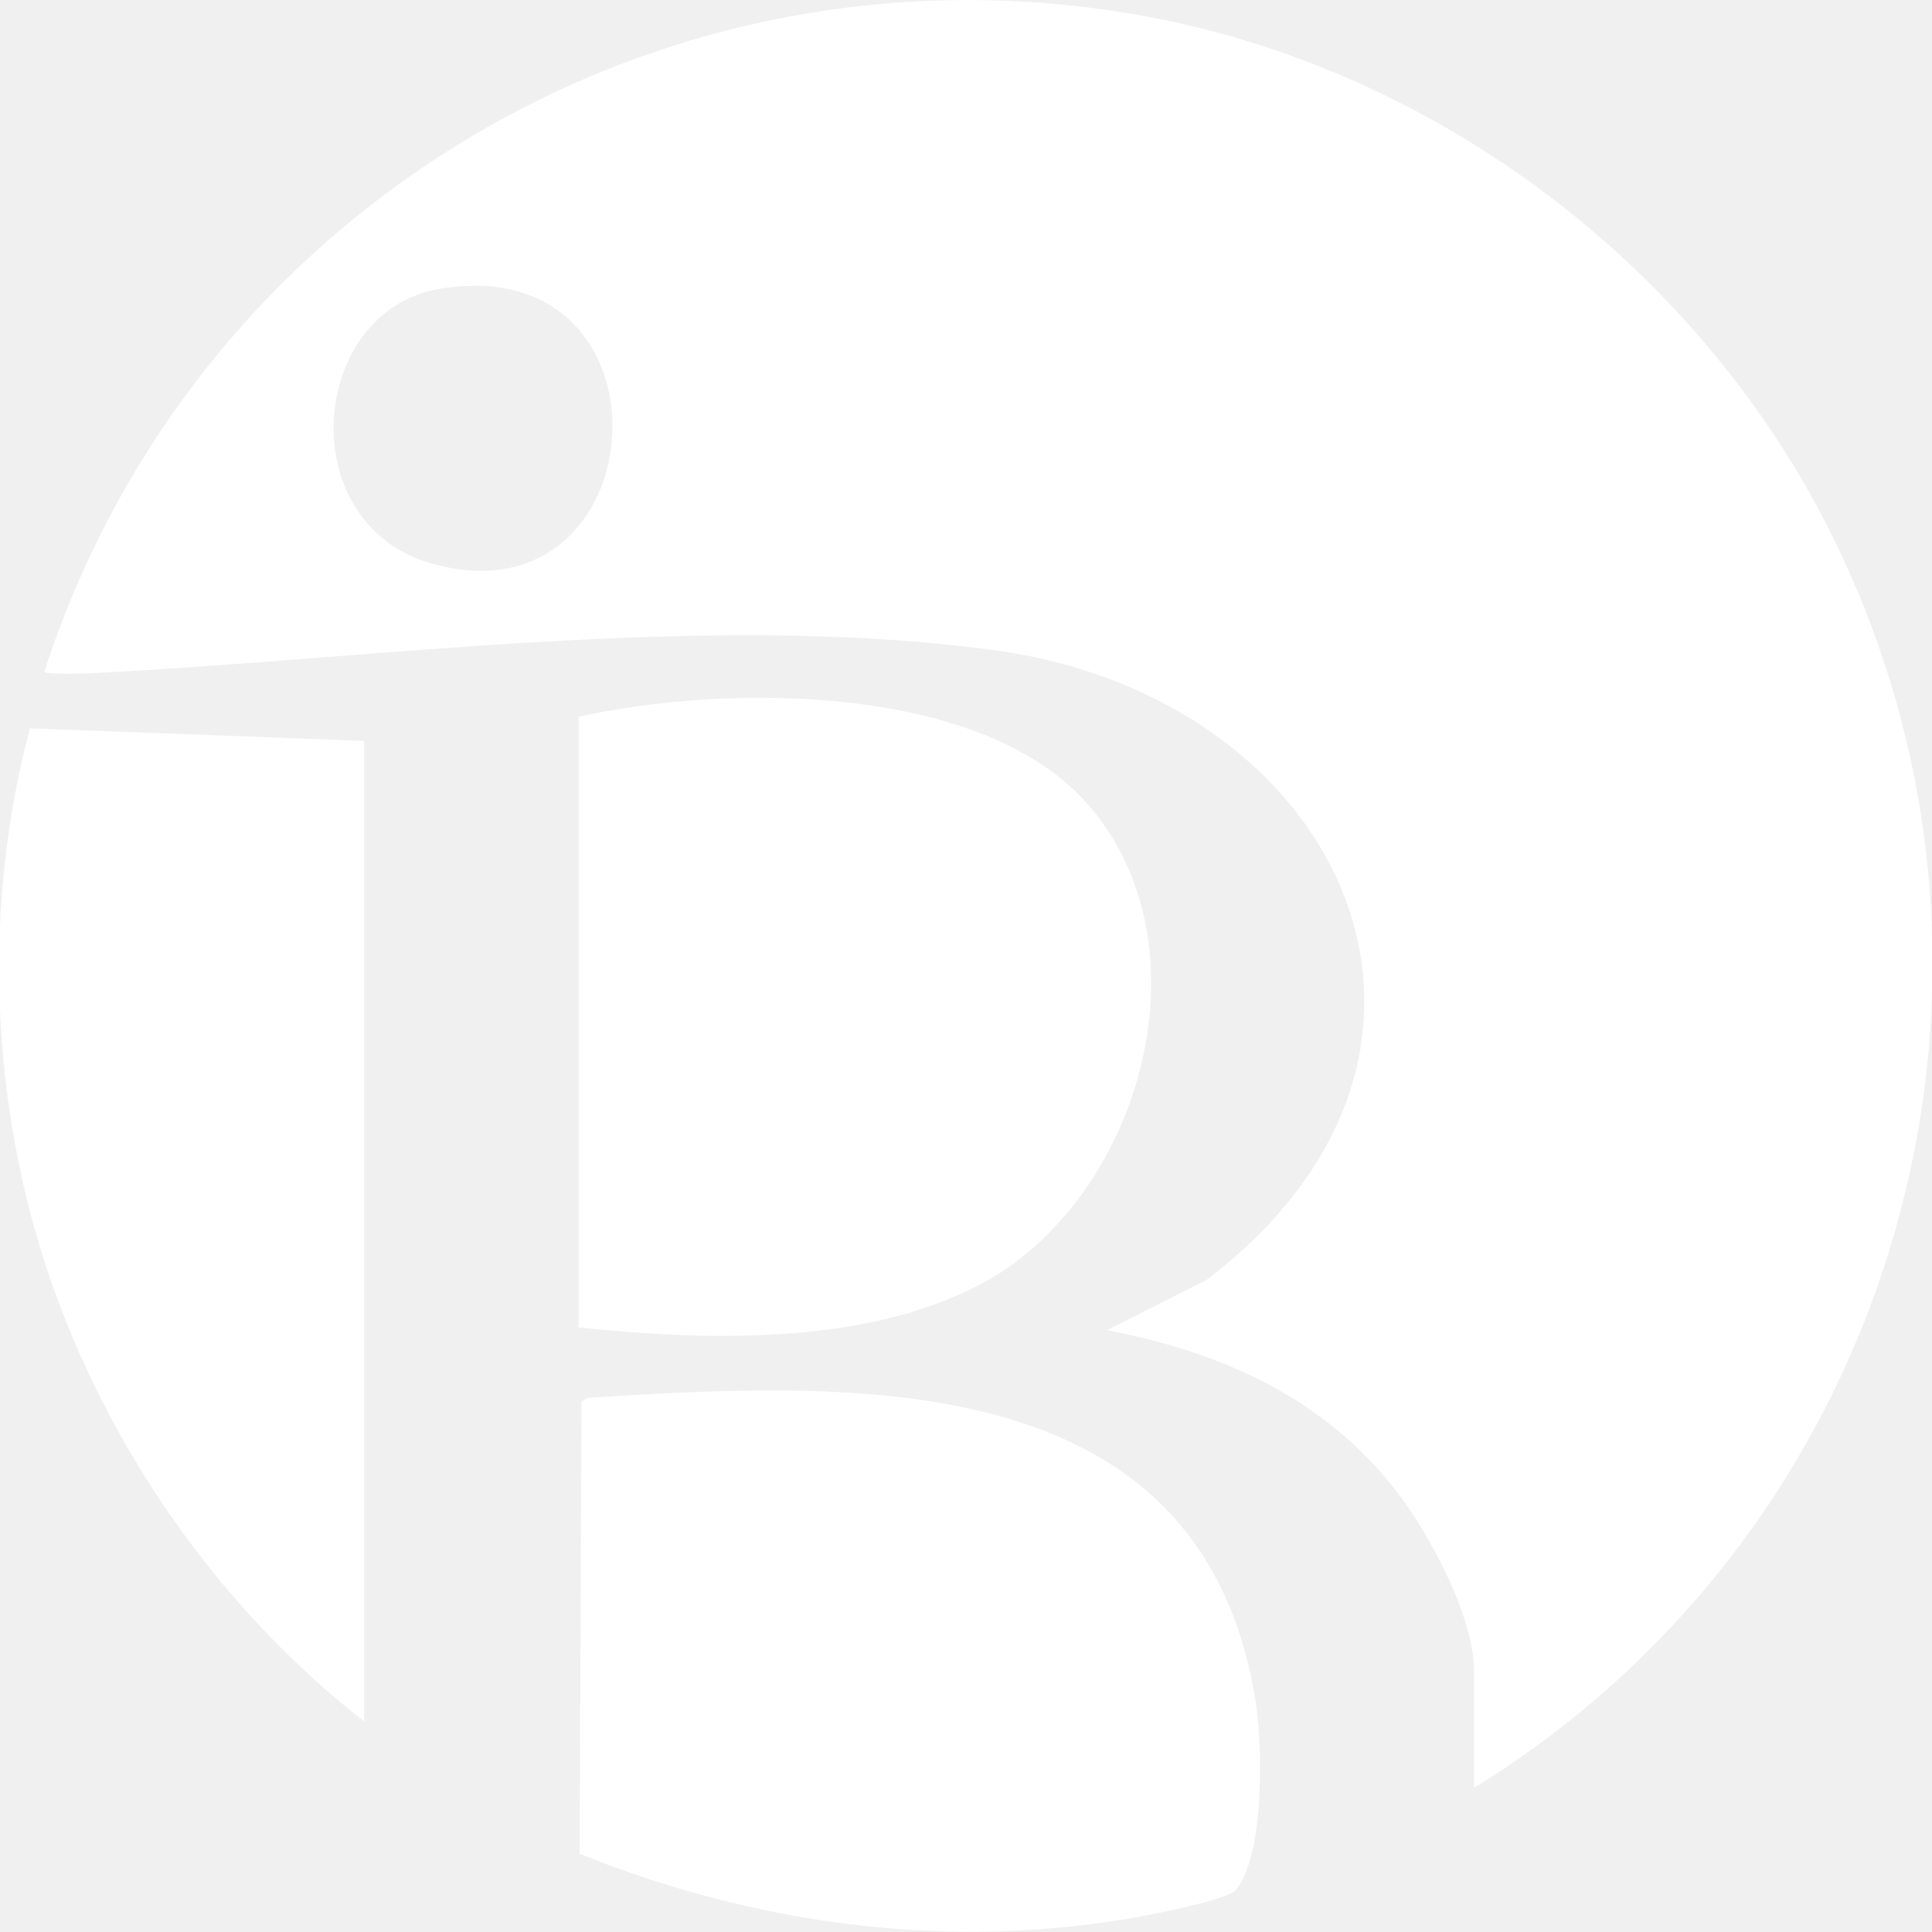
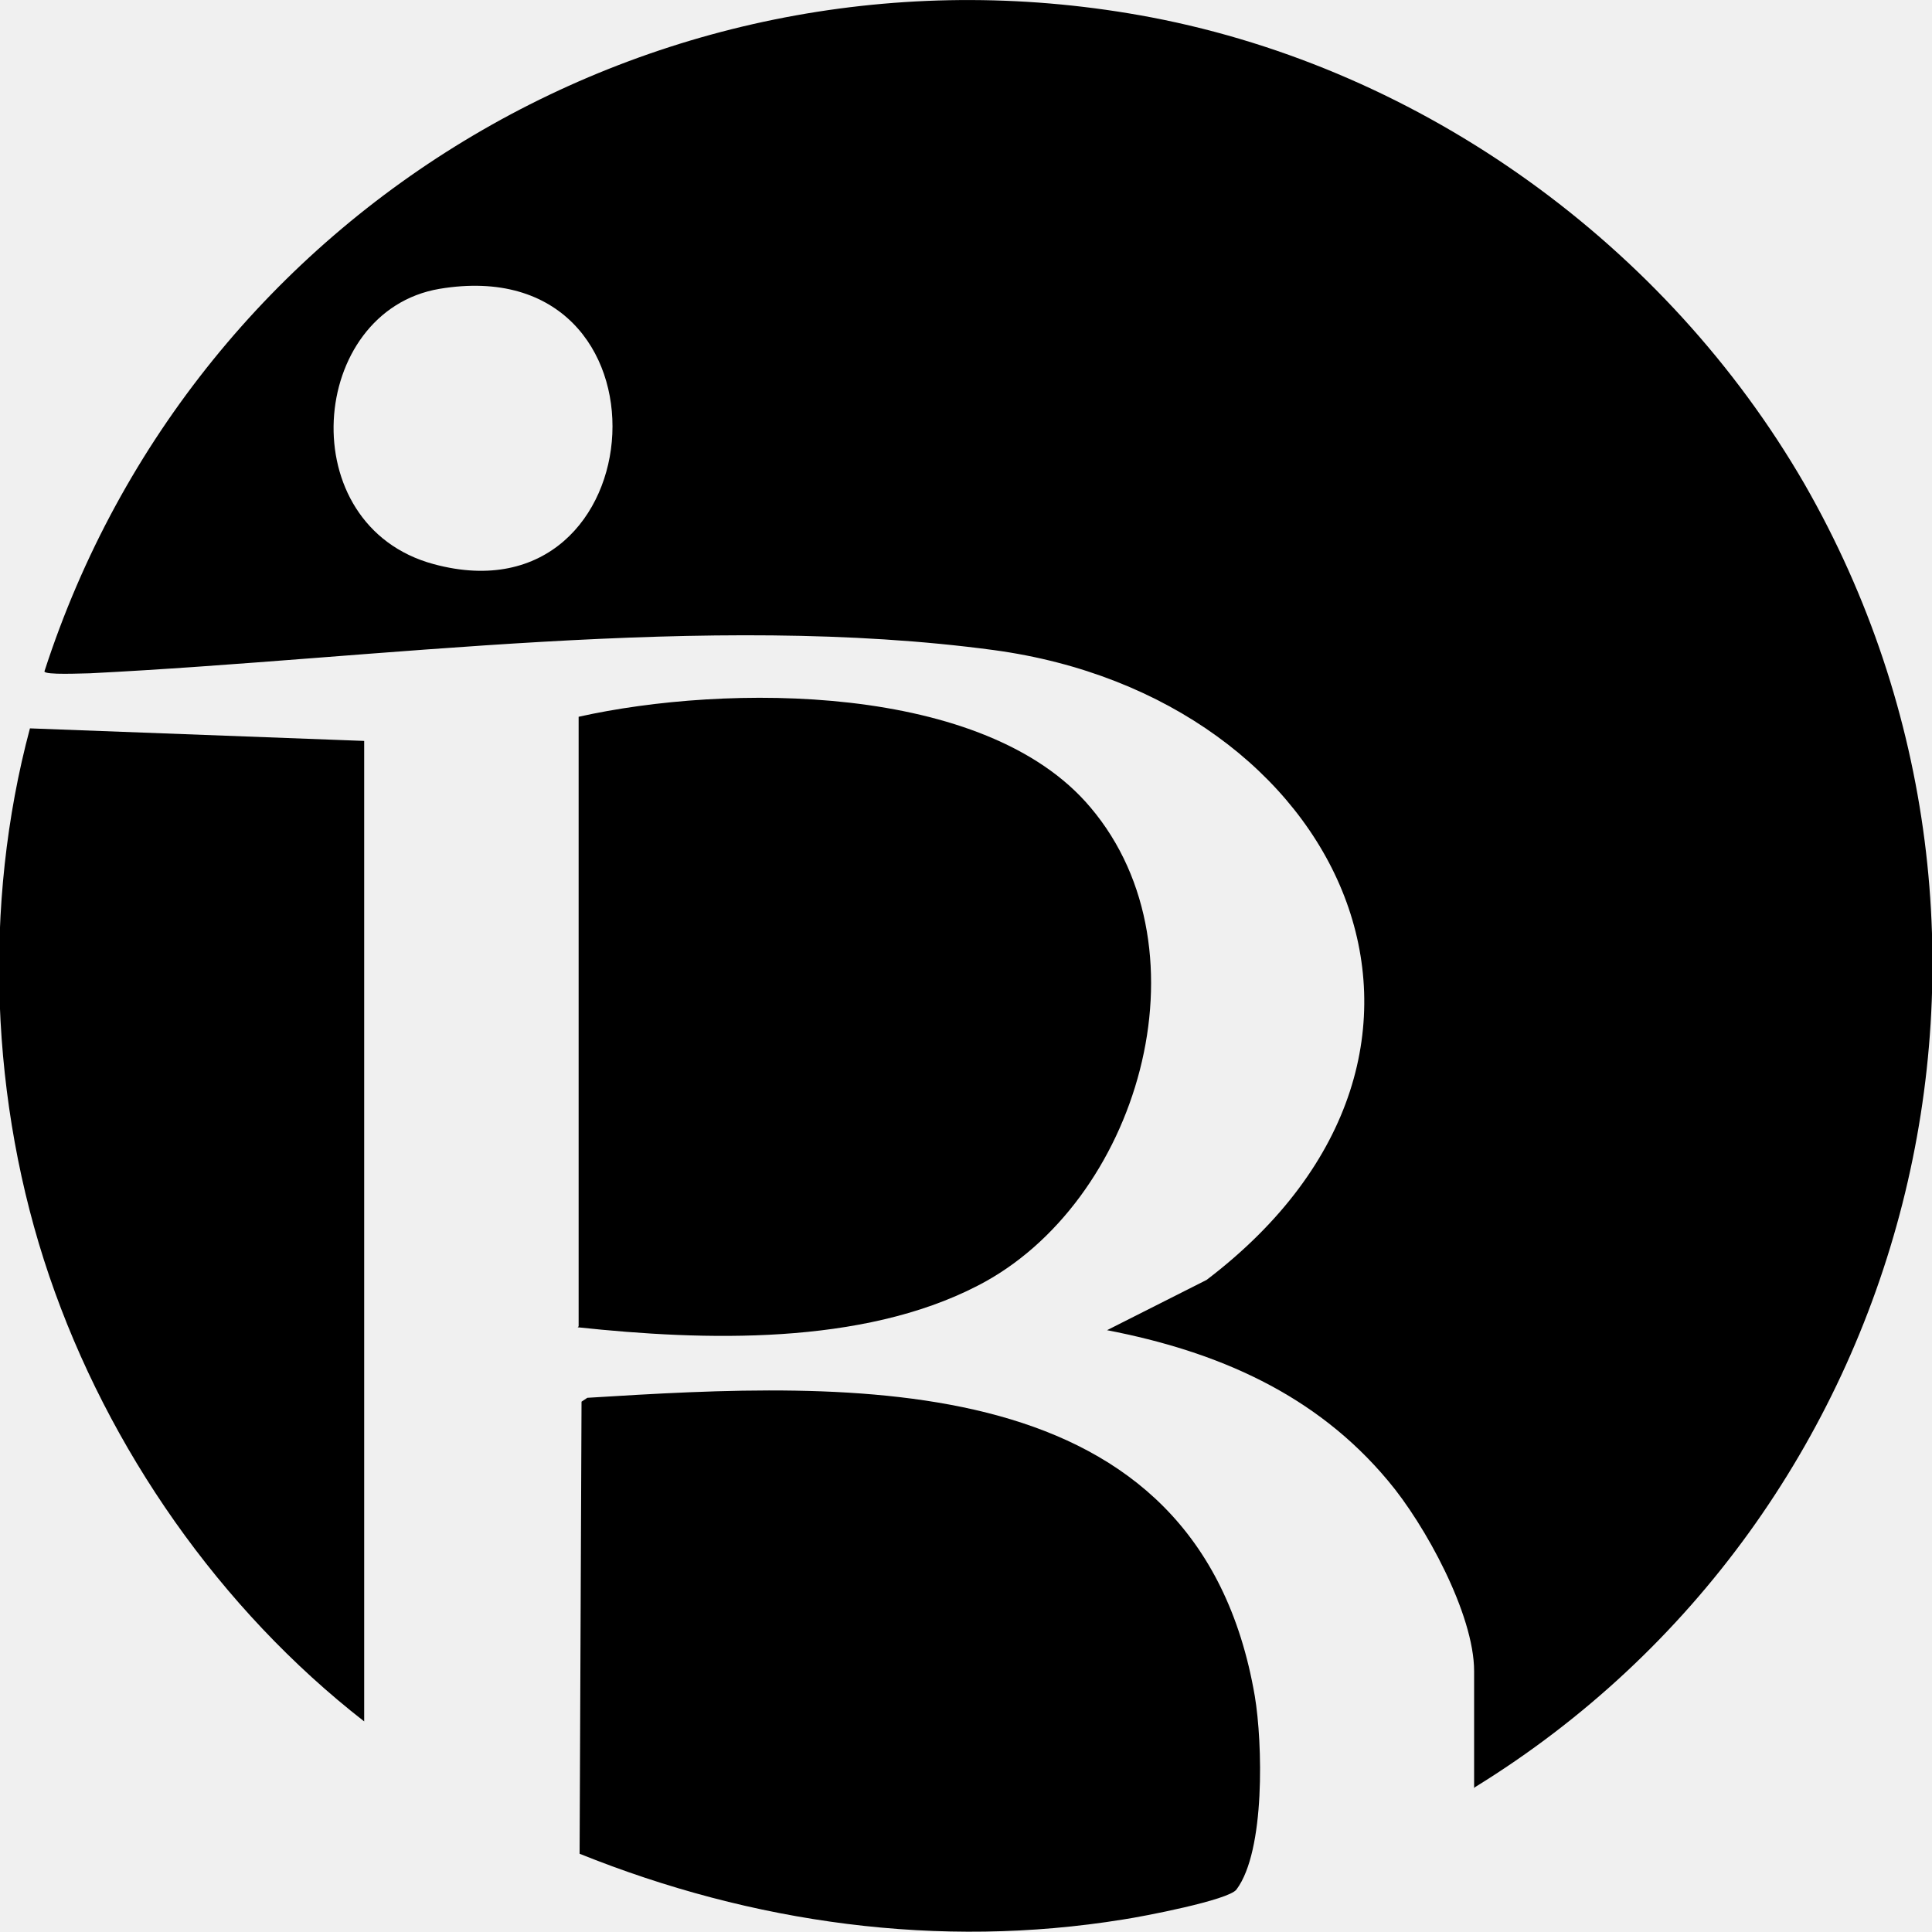
<svg xmlns="http://www.w3.org/2000/svg" width="20" height="20" viewBox="0 0 20 20">
-   <path fill="#fff" d="M15.26,18.51v-1.21c0-.59-.51-1.52-.89-1.97-.75-.9-1.77-1.34-2.91-1.56l1.03-.52c3.13-2.38,1.41-6.03-2.2-6.52-2.97-.4-6.37.09-9.36.24-.07,0-.47.02-.47-.02C2.02,2.13,6.92-.77,11.92.18c2.82.54,5.33,2.36,6.76,4.83,2.69,4.69,1.15,10.68-3.41,13.49ZM4.55,2.99c-1.36.23-1.54,2.45-.06,2.85,2.33.63,2.58-3.27.06-2.85Z" />
-   <path fill="#fff" d="M6,19.19l.02-4.68.06-.04c2.74-.17,6.32-.36,6.91,3.09.08.48.11,1.6-.19,2-.08.11-.97.28-1.17.31-1.91.31-3.84.04-5.63-.68Z" />
-   <path fill="#fff" d="M5.99,13.73v-6.31c1.52-.34,4.21-.36,5.3.94,1.26,1.49.49,4.1-1.17,4.95-1.2.62-2.83.57-4.14.43Z" />
-   <path fill="#fff" d="M3.77,7.66v10.16c-1.49-1.16-2.65-2.82-3.26-4.61s-.69-3.84-.2-5.67l3.46.13Z" />
+   <path fill="currentColor" d="M15.26,18.51v-1.21c0-.59-.51-1.52-.89-1.97-.75-.9-1.77-1.34-2.91-1.56l1.03-.52c3.13-2.38,1.41-6.03-2.2-6.52-2.97-.4-6.37.09-9.36.24-.07,0-.47.02-.47-.02C2.02,2.13,6.92-.77,11.92.18c2.82.54,5.33,2.36,6.76,4.83,2.69,4.69,1.15,10.68-3.41,13.49ZM4.55,2.99c-1.36.23-1.54,2.45-.06,2.85,2.33.63,2.58-3.27.06-2.85Z" />
+   <path fill="currentColor" d="M6,19.19l.02-4.68.06-.04c2.74-.17,6.32-.36,6.91,3.09.08.48.11,1.6-.19,2-.08.11-.97.28-1.17.31-1.91.31-3.84.04-5.63-.68Z" />
+   <path fill="currentColor" d="M5.99,13.73v-6.31c1.52-.34,4.21-.36,5.3.94,1.26,1.49.49,4.1-1.17,4.95-1.2.62-2.83.57-4.14.43Z" />
+   <path fill="currentColor" d="M3.77,7.66v10.16c-1.49-1.16-2.65-2.82-3.26-4.61s-.69-3.84-.2-5.67l3.46.13Z" />
</svg>
